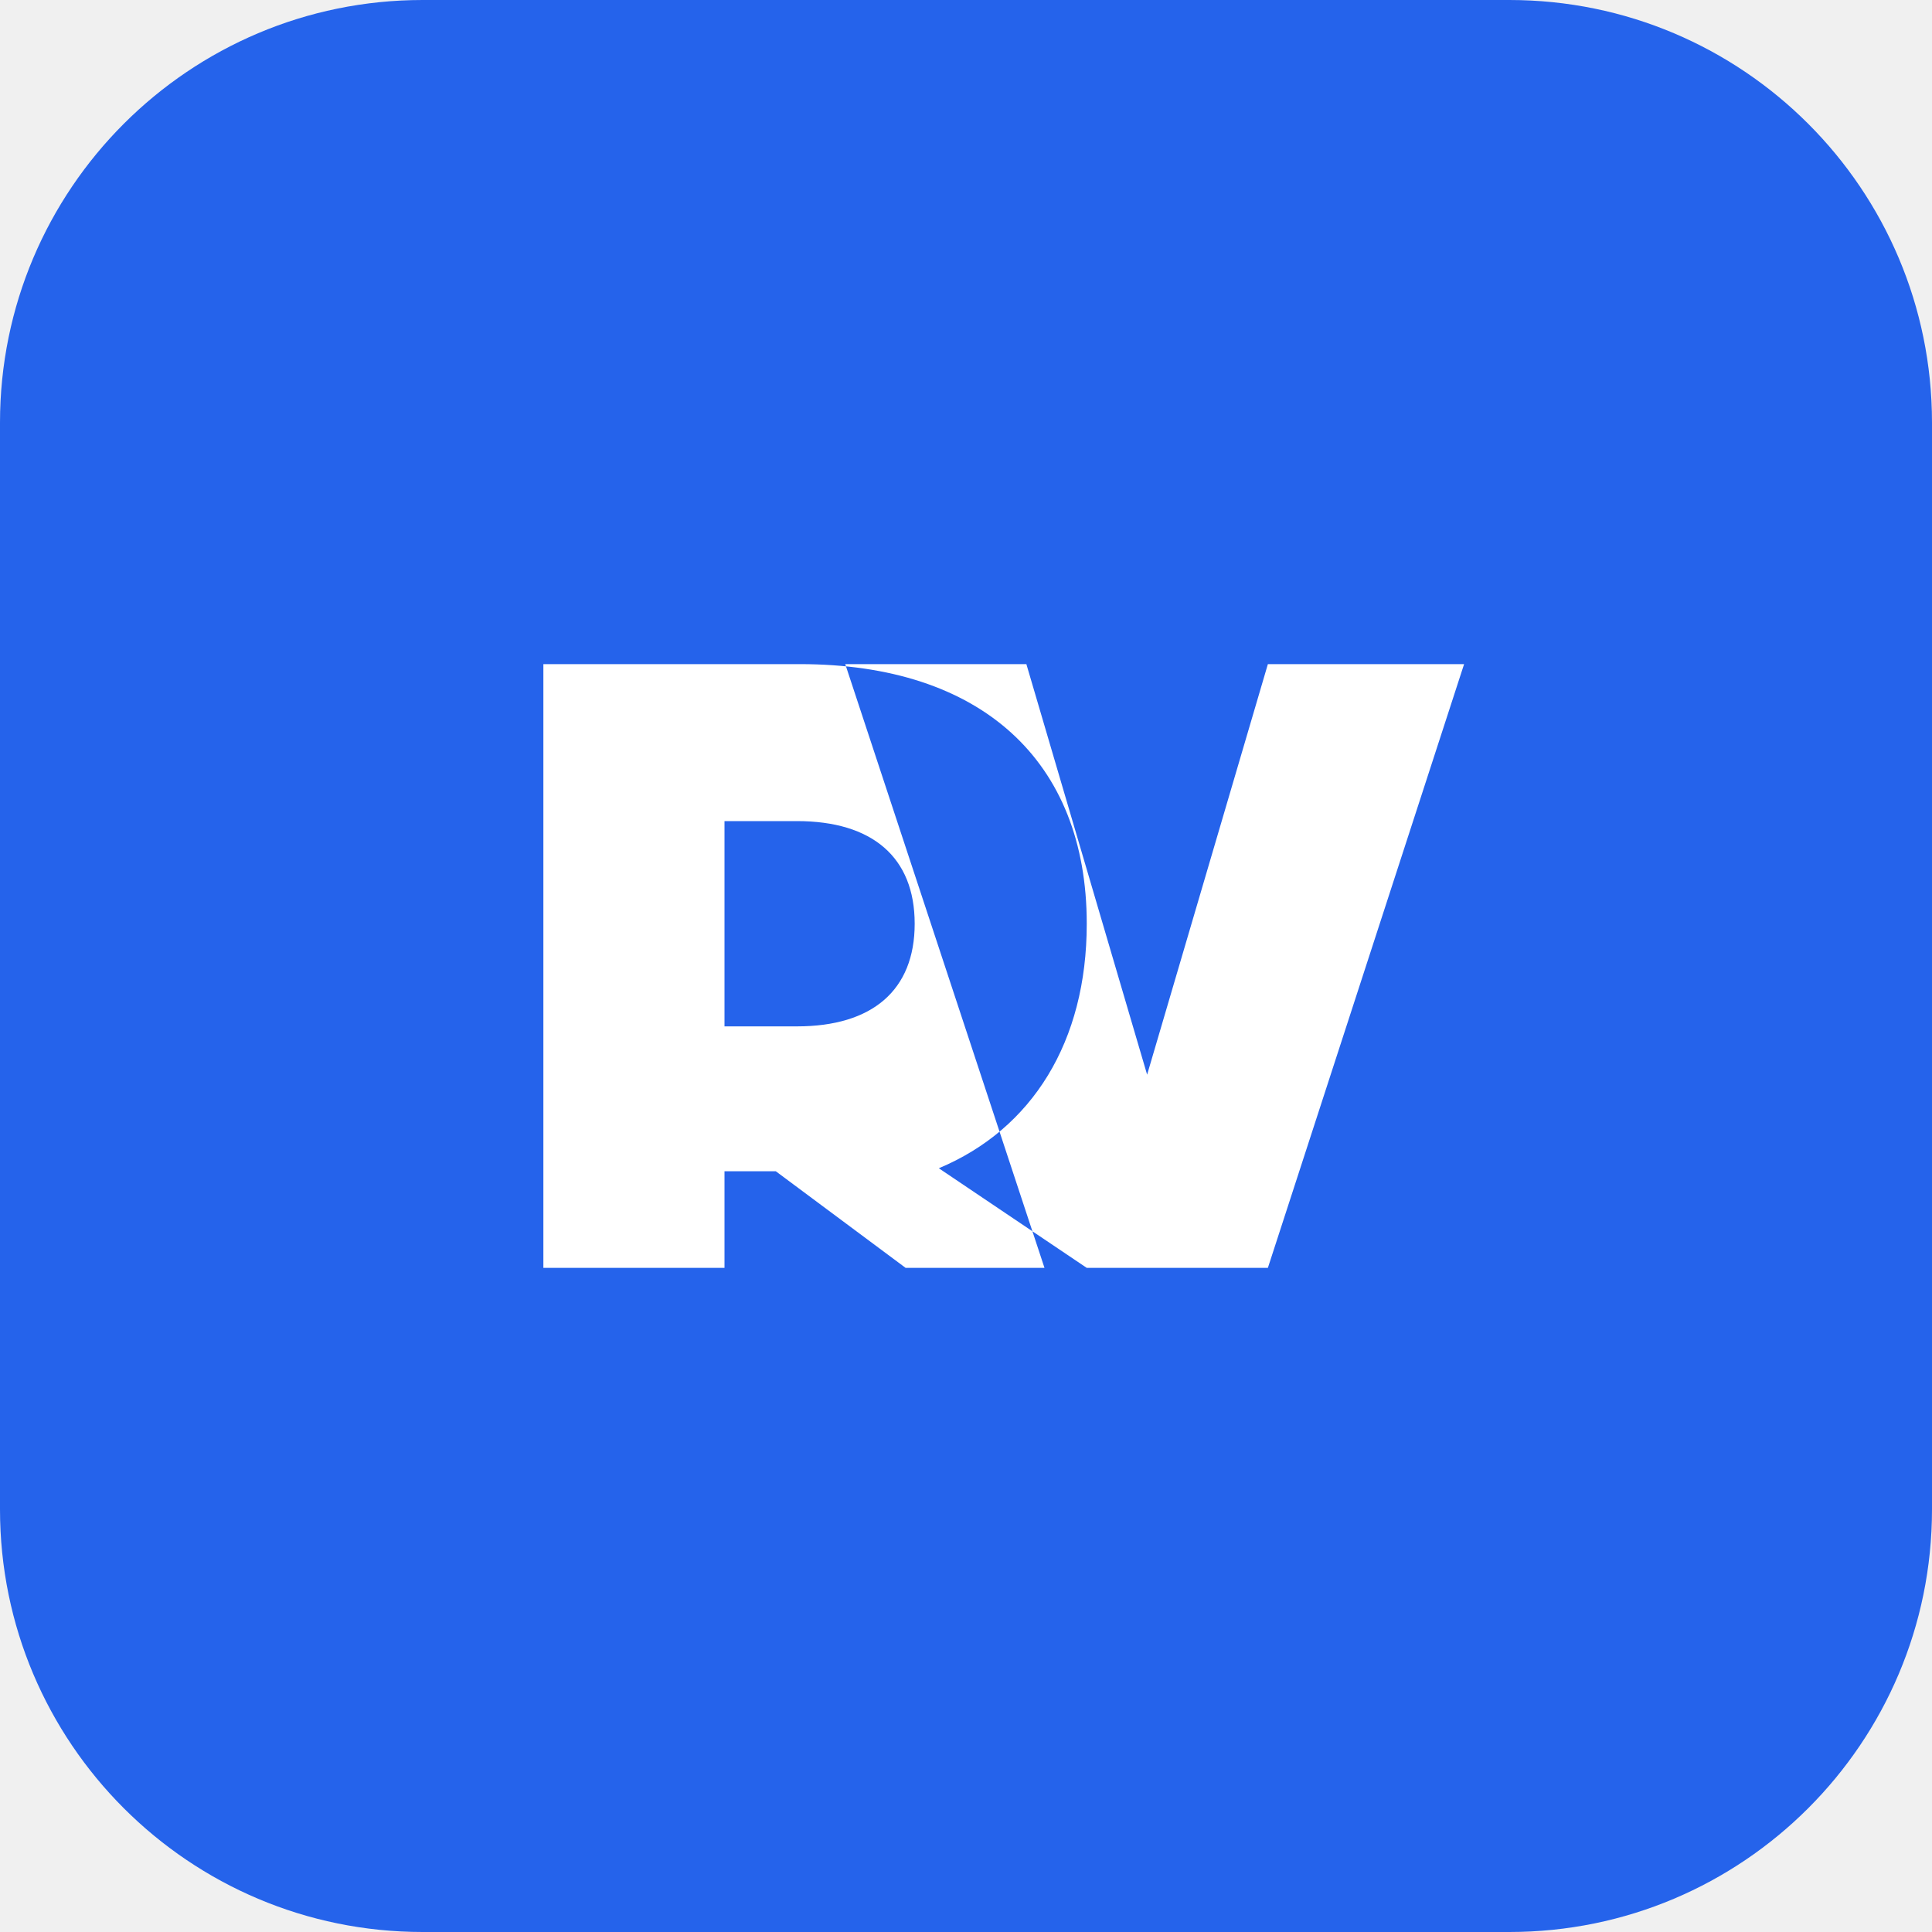
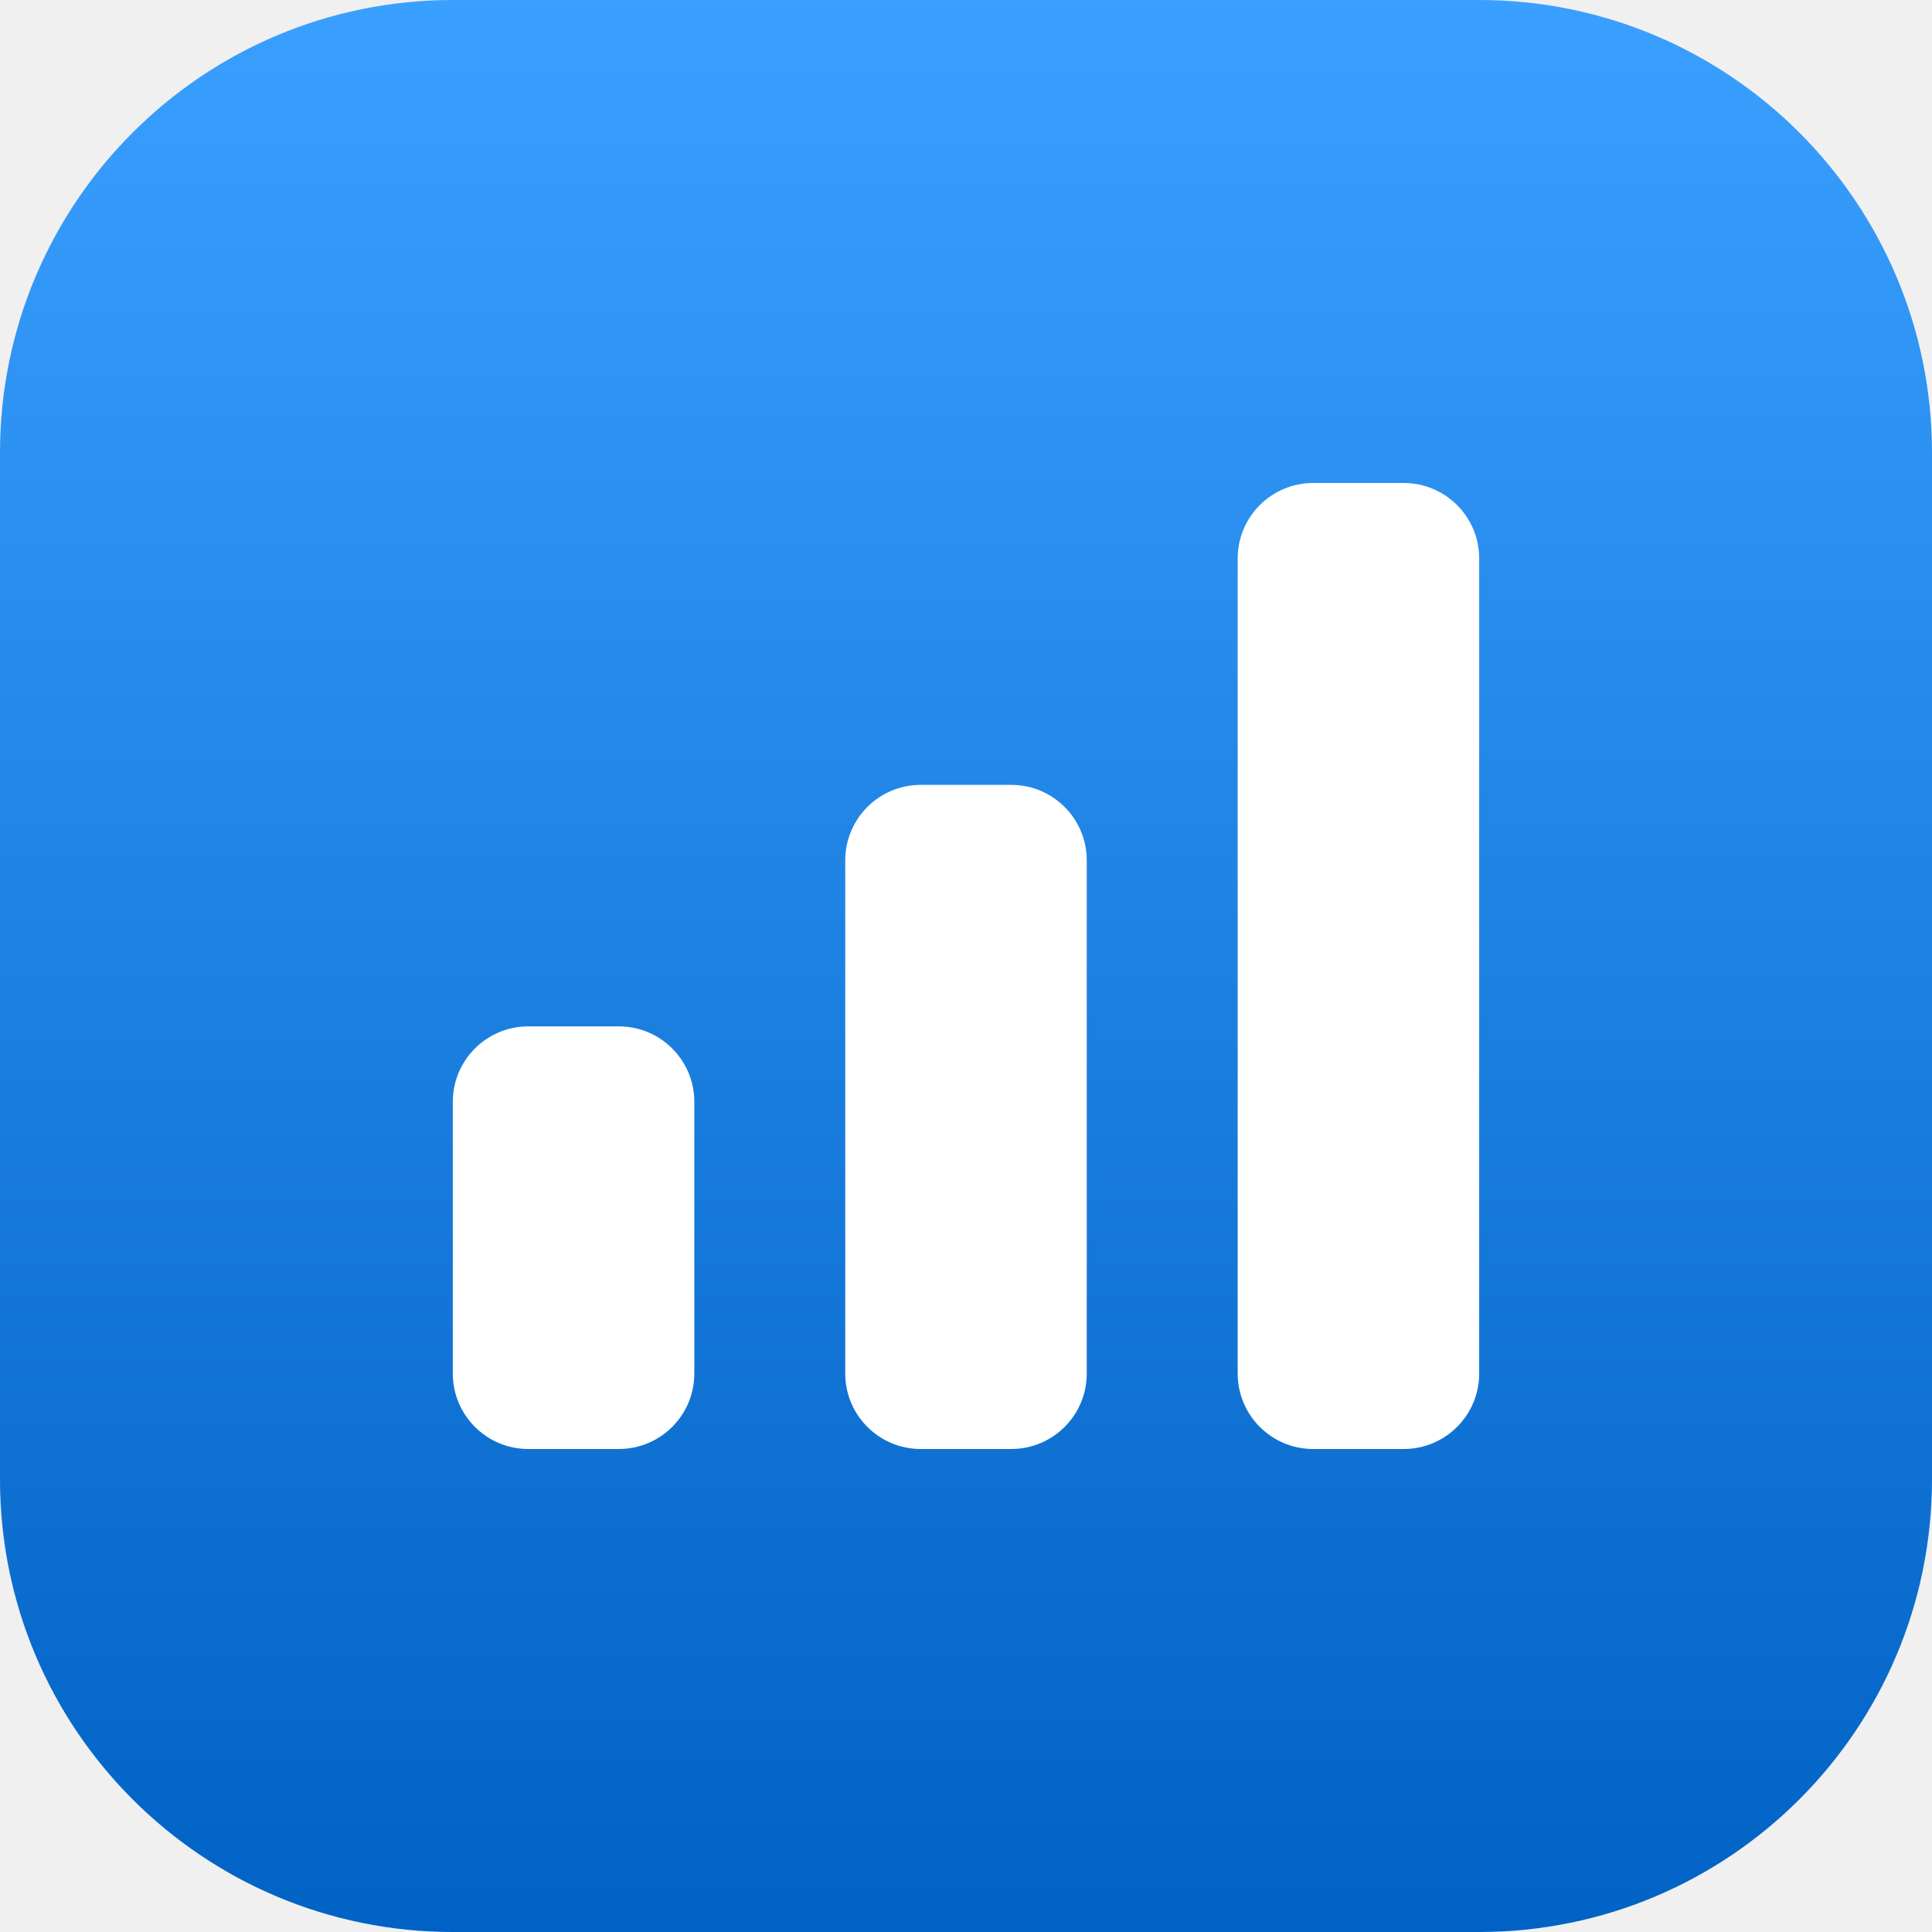
<svg xmlns="http://www.w3.org/2000/svg" viewBox="0 0 64 64">
-   <rect width="64" height="64" rx="14" fill="#2563eb" />
-   <path d="M18 42V22h8.5c6 0 9.5 3.2 9.5 8.6 0 3.9-1.8 6.8-4.9 8.1L36 42h-6l-4.3-3.2H24V42h-6zm6-8h2.4c2.5 0 3.9-1.2 3.9-3.4 0-2.2-1.4-3.4-3.9-3.4H24V34zM42 42l6.5-20H42l-4 13.6L34 22h-6l6.6 20H42z" fill="#fff" />
+   <defs>
+     <linearGradient id="qc-bg" x1="0" y1="0" x2="0" y2="1">
+       <stop offset="0" stop-color="#3AA0FF" />
+       <stop offset="1" stop-color="#0062C4" />
+     </linearGradient>
+   </defs>
+   <rect width="64" height="64" rx="15" fill="url(#qc-bg)" />
+   <g fill="#FFFFFF">
+     <rect x="15" y="34" width="8" height="14" rx="2.5" />
+     <rect x="28" y="26" width="8" height="22" rx="2.5" />
+     <rect x="41" y="16" width="8" height="32" rx="2.5" />
+   </g>
</svg>
